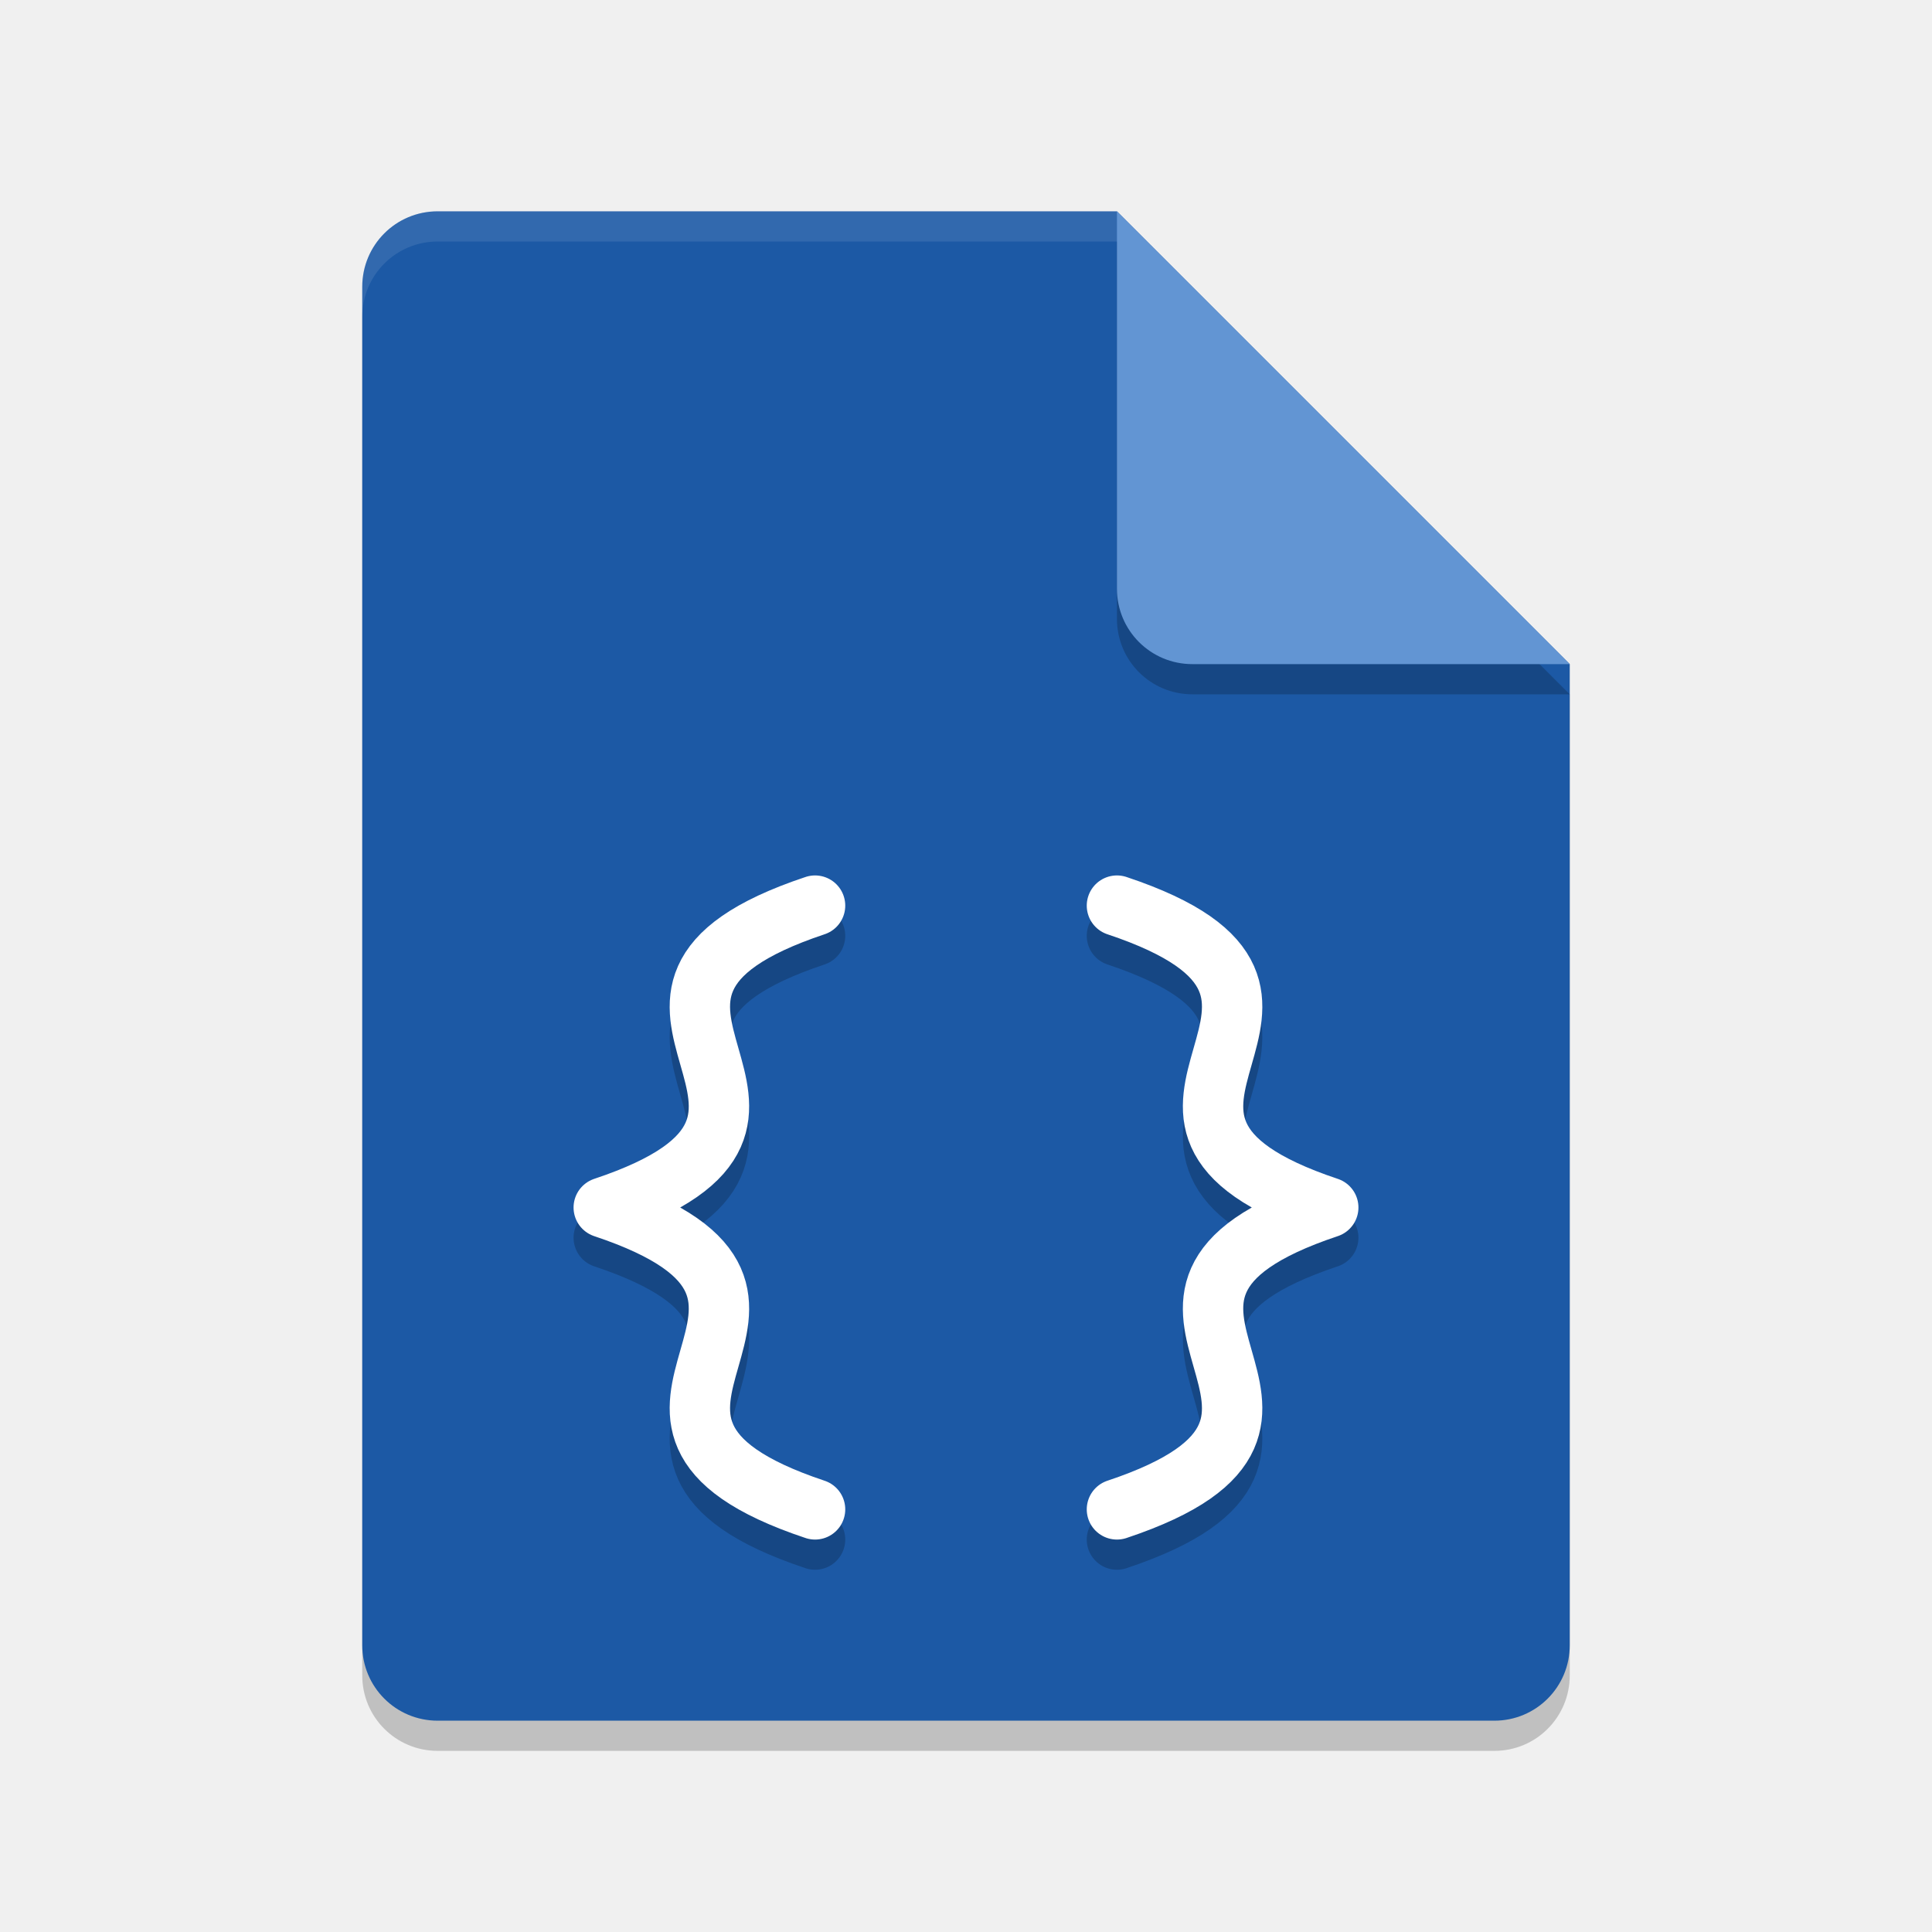
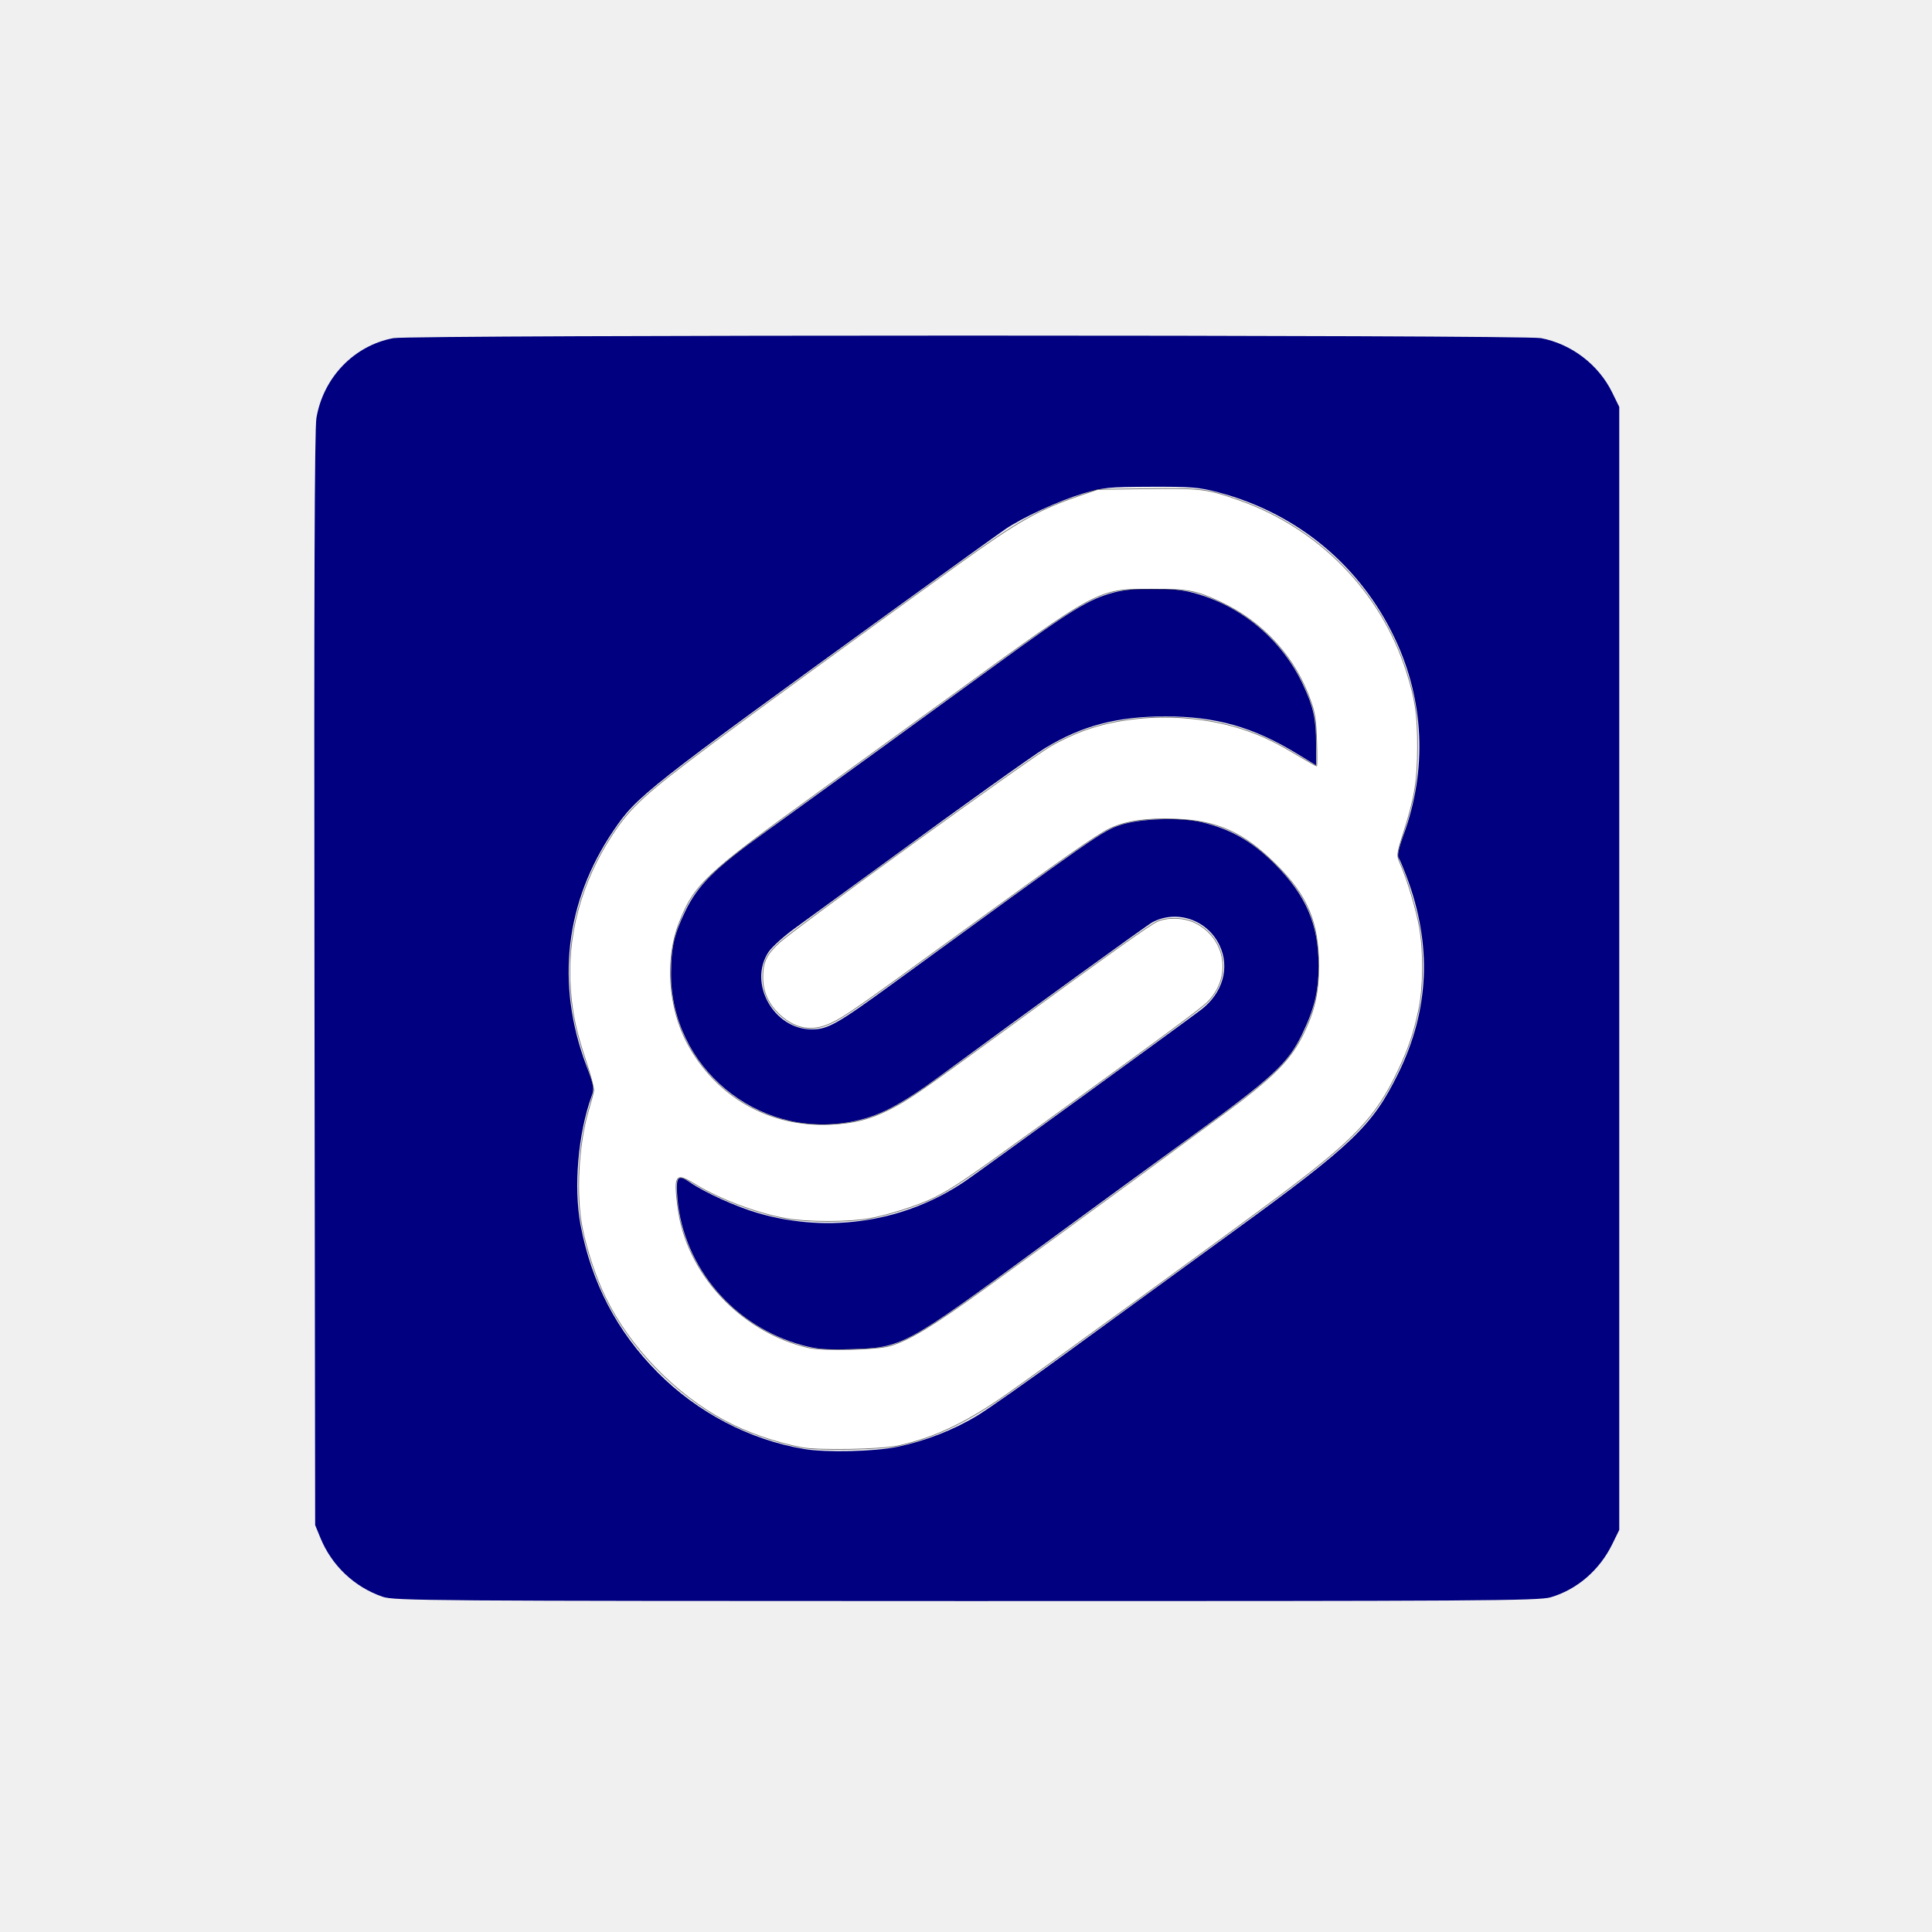
- <svg xmlns="http://www.w3.org/2000/svg" width="64" height="64" version="1.1">
-   <path style="opacity:0.2" d="M 14.5,8 C 13.115,8 12,9.115 12,10.5 V 55.5 C 12,56.885 13.115,58 14.5,58 H 49.5 C 50.885,58 52,56.885 52,55.5 V 23 L 37,8 Z" />
-   <path style="fill:#1c59a5" d="M 14.5,7 C 13.115,7 12,8.115 12,9.5 V 54.5 C 12,55.885 13.115,57 14.5,57 H 49.5 C 50.885,57 52,55.885 52,54.5 V 22 L 37,7 Z" />
-   <path style="opacity:0.2" d="M 52,23 37,8 V 20.5 C 37,21.885 38.115,23 39.5,23 Z" />
-   <path style="fill:#6295d3" d="M 52,22 37,7 V 19.5 C 37,20.885 38.115,22 39.5,22 Z" />
-   <path style="opacity:0.1;fill:#ffffff" d="M 14.5 7 C 13.115 7 12 8.115 12 9.5 L 12 10.5 C 12 9.115 13.115 8 14.5 8 L 37 8 L 37 7 L 14.5 7 z" />
-   <path style="fill:none;stroke:#000000;stroke-width:2;stroke-linecap:round;opacity:0.2" d="M 37,31 C 46,34 35,38 44,41 M 37,51 C 46,48 35,44 44,41 M 27,31 C 18,34 29,38 20,41 M 27,51 C 18,48 29,44 20,41" />
-   <path style="fill:none;stroke:#ffffff;stroke-width:2;stroke-linecap:round" d="M 37,30 C 46,33 35,37 44,40 M 37,50 C 46,47 35,43 44,40 M 27,30 C 18,33 29,37 20,40 M 27,50 C 18,47 29,43 20,40" />
+ <svg xmlns="http://www.w3.org/2000/svg" version="1.1" id="svg1" width="800" height="800" viewBox="0 0 800 800">
+   <defs id="defs1">
+     <rect x="405.452" y="517.472" width="333.836" height="125.546" id="rect2" />
+   </defs>
+   <g id="g1">
+     <path style="fill:#000080" d="m 158.413,661.176 c -11.703,-4.046 -21.024,-12.869 -25.735,-24.362 L 130.5,631.5 l -0.286,-226 c -0.203,-160.764 0.031,-227.859 0.812,-232.44 2.861,-16.778 15.592,-29.983 31.86,-33.046 7.41,-1.395 467.799,-1.401 475.154,-0.006 12.63,2.395 23.874,10.963 29.521,22.492 l 2.939,6 V 401 633.5 l -2.921,5.958 c -5.259,10.727 -14.596,18.762 -25.511,21.954 -4.896,1.432 -28.759,1.585 -242,1.556 -223.095,-0.031 -236.858,-0.133 -241.655,-1.791 z M 371.5,599.106 c 11.588,-2.404 23.263,-6.95 33.142,-12.905 4.322,-2.605 21.133,-14.431 37.358,-26.281 16.225,-11.849 46.804,-34.117 67.953,-49.483 50.239,-36.502 58.275,-44.181 68.996,-65.938 12.949,-26.278 14.102,-53.314 3.477,-81.5 -1.348,-3.575 -2.843,-7.118 -3.323,-7.873 -0.56,-0.88 0.18,-4.258 2.059,-9.407 9.854,-27.002 8.596,-55.612 -3.576,-81.308 -14.335,-30.262 -40.506,-51.925 -73.153,-60.552 -7.952,-2.101 -11.019,-2.353 -27.933,-2.291 -17.667,0.065 -19.631,0.26 -28,2.779 -10.098,3.04 -25.144,9.947 -32.274,14.815 -2.599,1.775 -22.726,16.269 -44.726,32.211 -104.36,75.619 -107.797,78.327 -117.411,92.492 -20.033,29.516 -23.998,63.341 -11.381,97.1 3.257,8.715 3.436,9.747 2.255,13 -5.59,15.404 -7.497,37.674 -4.558,53.244 4.509,23.886 15.025,44.039 31.828,60.992 16.508,16.655 38.099,27.965 60.686,31.788 9.069,1.535 29.141,1.075 38.581,-0.883 z M 332.381,557.08 C 304.039,549.423 283.064,524.915 280.533,496.5 c -0.824,-9.252 0.024,-10.421 5.069,-6.986 6.482,4.414 19.387,10.233 28.549,12.872 29.47,8.488 60.961,3.521 85.849,-13.541 6.269,-4.298 87.648,-63.436 97.169,-70.613 9.141,-6.891 12.232,-17.639 7.741,-26.917 -5.079,-10.491 -17.73,-14.763 -27.784,-9.382 -2.156,1.154 -51.366,36.788 -86.956,62.966 -17.797,13.091 -26.623,17.632 -38.321,19.717 -38.555,6.872 -74.176,-22.841 -73.992,-61.719 0.05,-10.481 1.362,-16.191 5.877,-25.581 5.195,-10.803 12.055,-17.567 33.557,-33.091 29.649,-21.404 63.506,-45.964 95.267,-69.106 30.768,-22.418 38.402,-27.099 48.564,-29.773 8.509,-2.24 24.313,-2.199 32.876,0.084 20.037,5.343 36.88,19.438 45.613,38.172 4.292,9.208 5.333,13.983 5.363,24.608 l 0.025,8.709 -8.036,-4.881 C 518.793,301.001 503.398,296.655 482.5,296.662 c -19.947,0.007 -34.49,3.841 -49.753,13.116 -5.02,3.051 -35.707,24.977 -62.747,44.833 -5.268,3.868 -29.146,21.262 -41.031,29.889 -4.547,3.3 -9.379,7.679 -10.738,9.732 -8.524,12.868 2.179,31.999 17.902,31.999 6.722,0 10.489,-2.142 34.368,-19.547 84.076,-61.28 85.9,-62.549 93.5,-65.085 7.989,-2.666 24.612,-3.24 33.5,-1.158 12.165,2.85 20.93,7.874 30.536,17.503 C 540.894,370.833 546,382.786 546,400 c 0,10.558 -1.834,18.078 -6.97,28.572 -5.709,11.665 -12.491,17.954 -44.06,40.854 -15.108,10.959 -43.444,31.644 -62.969,45.966 -58.033,42.568 -58.187,42.651 -80,43.262 -10.011,0.28 -13.917,-0.033 -19.619,-1.573 z" id="path1" />
+     <path style="fill:#ffffff;fill-opacity:1;stroke:#000000;stroke-width:0.28;stroke-opacity:0.57" d="m 331.911,599.394 c -11.126,-2.158 -22.708,-6.204 -31.894,-11.14 -20.701,-11.124 -39.352,-30.448 -49.4,-51.185 -3.929,-8.108 -7.574,-19.046 -9.474,-28.429 -2.774,-13.698 -1.664,-34.788 2.58,-49.02 0.999,-3.35 1.954,-6.884 2.123,-7.853 0.173,-0.992 -1.218,-6.353 -3.183,-12.267 -4.074,-12.265 -5.583,-19.184 -6.395,-29.328 -1.784,-22.287 4.241,-44.791 17.293,-64.593 7.607,-11.54 13.291,-16.731 41.198,-37.619 15.55,-11.639 64.959,-47.626 102.146,-74.4 24.99,-17.992 32.958,-22.491 50.27,-28.388 l 7.406,-2.523 20.214,-0.266 c 22.528,-0.297 24.783,-0.026 37.936,4.55 33.253,11.569 59.015,37.845 69.639,71.028 3.714,11.599 4.637,17.918 4.607,31.518 -0.03,13.639 -1.134,20.543 -5.487,34.319 -3.277,10.369 -3.26,10.204 -1.468,14.262 2.794,6.329 6.514,18.806 7.775,26.073 1.773,10.223 1.631,24.588 -0.335,33.997 -2.039,9.754 -4.258,16.262 -8.733,25.612 -9.04,18.886 -17.801,28.129 -48.442,51.112 -17.77,13.329 -97.766,71.528 -113.207,82.361 -16.991,11.921 -29.898,18.068 -44.999,21.432 -7.111,1.584 -33.342,2.073 -40.169,0.748 z m 36.8,-42.138 c 8.319,-2.572 18.028,-8.503 40.395,-24.675 27.813,-20.111 99.832,-72.855 105.408,-77.198 14.336,-11.164 20.269,-17.514 24.805,-26.547 4.952,-9.862 6.719,-17.471 6.716,-28.93 -0.004,-17.999 -4.633,-29 -17.626,-41.886 -13.474,-13.362 -24.169,-18.178 -41.934,-18.883 -11.425,-0.453 -20.474,0.881 -26.958,3.976 -5.416,2.585 -19.145,12.194 -62.766,43.932 -41.82,30.428 -46.854,33.934 -52.637,36.67 -7.574,3.583 -14.546,2.507 -20.926,-3.229 -4.977,-4.475 -7.367,-9.686 -7.338,-16 0.029,-6.166 1.567,-9.355 6.834,-14.169 6.841,-6.253 103.262,-76.073 112.53,-81.487 2.57,-1.501 7.419,-3.866 10.775,-5.255 20.213,-8.367 48.424,-8.776 70.41,-1.022 7.249,2.557 11.8,4.786 21.372,10.47 3.859,2.291 7.187,4.166 7.397,4.166 0.209,0 0.223,-4.653 0.031,-10.339 -0.296,-8.744 -0.636,-11.182 -2.203,-15.802 -6.316,-18.614 -19.623,-33.365 -37.725,-41.821 -10.083,-4.71 -13.193,-5.289 -28.257,-5.259 -22.721,0.044 -21.295,-0.719 -84.467,45.194 -16.771,12.189 -40.902,29.683 -53.624,38.877 -47.195,34.105 -51.553,38.208 -57.827,54.451 -5.726,14.825 -4.285,34.986 3.542,49.536 11.939,22.196 34.034,34.719 59.192,33.549 9.842,-0.458 16.199,-2.061 24.4,-6.153 7.729,-3.857 13.141,-7.579 47.45,-32.633 44.467,-32.472 60.327,-43.771 63.438,-45.196 4.148,-1.899 10.989,-1.74 15.421,0.359 13.165,6.234 15.88,22.678 5.454,33.025 -2.851,2.829 -19.839,15.374 -71.569,52.851 -28.58,20.705 -33.75,24.207 -41.543,28.141 -6.22,3.14 -19.566,7.393 -27.228,8.677 -8.704,1.459 -25.12,1.451 -33.75,-0.016 -12.042,-2.047 -27.802,-7.933 -37.988,-14.189 -5.689,-3.494 -7.245,-3.674 -7.852,-0.908 -0.459,2.09 0.432,10.797 1.66,16.227 5.666,25.047 27.226,46.316 52.994,52.279 6.012,1.391 28.652,0.871 33.996,-0.781 z" id="path2" />
+   </g>
</svg>
